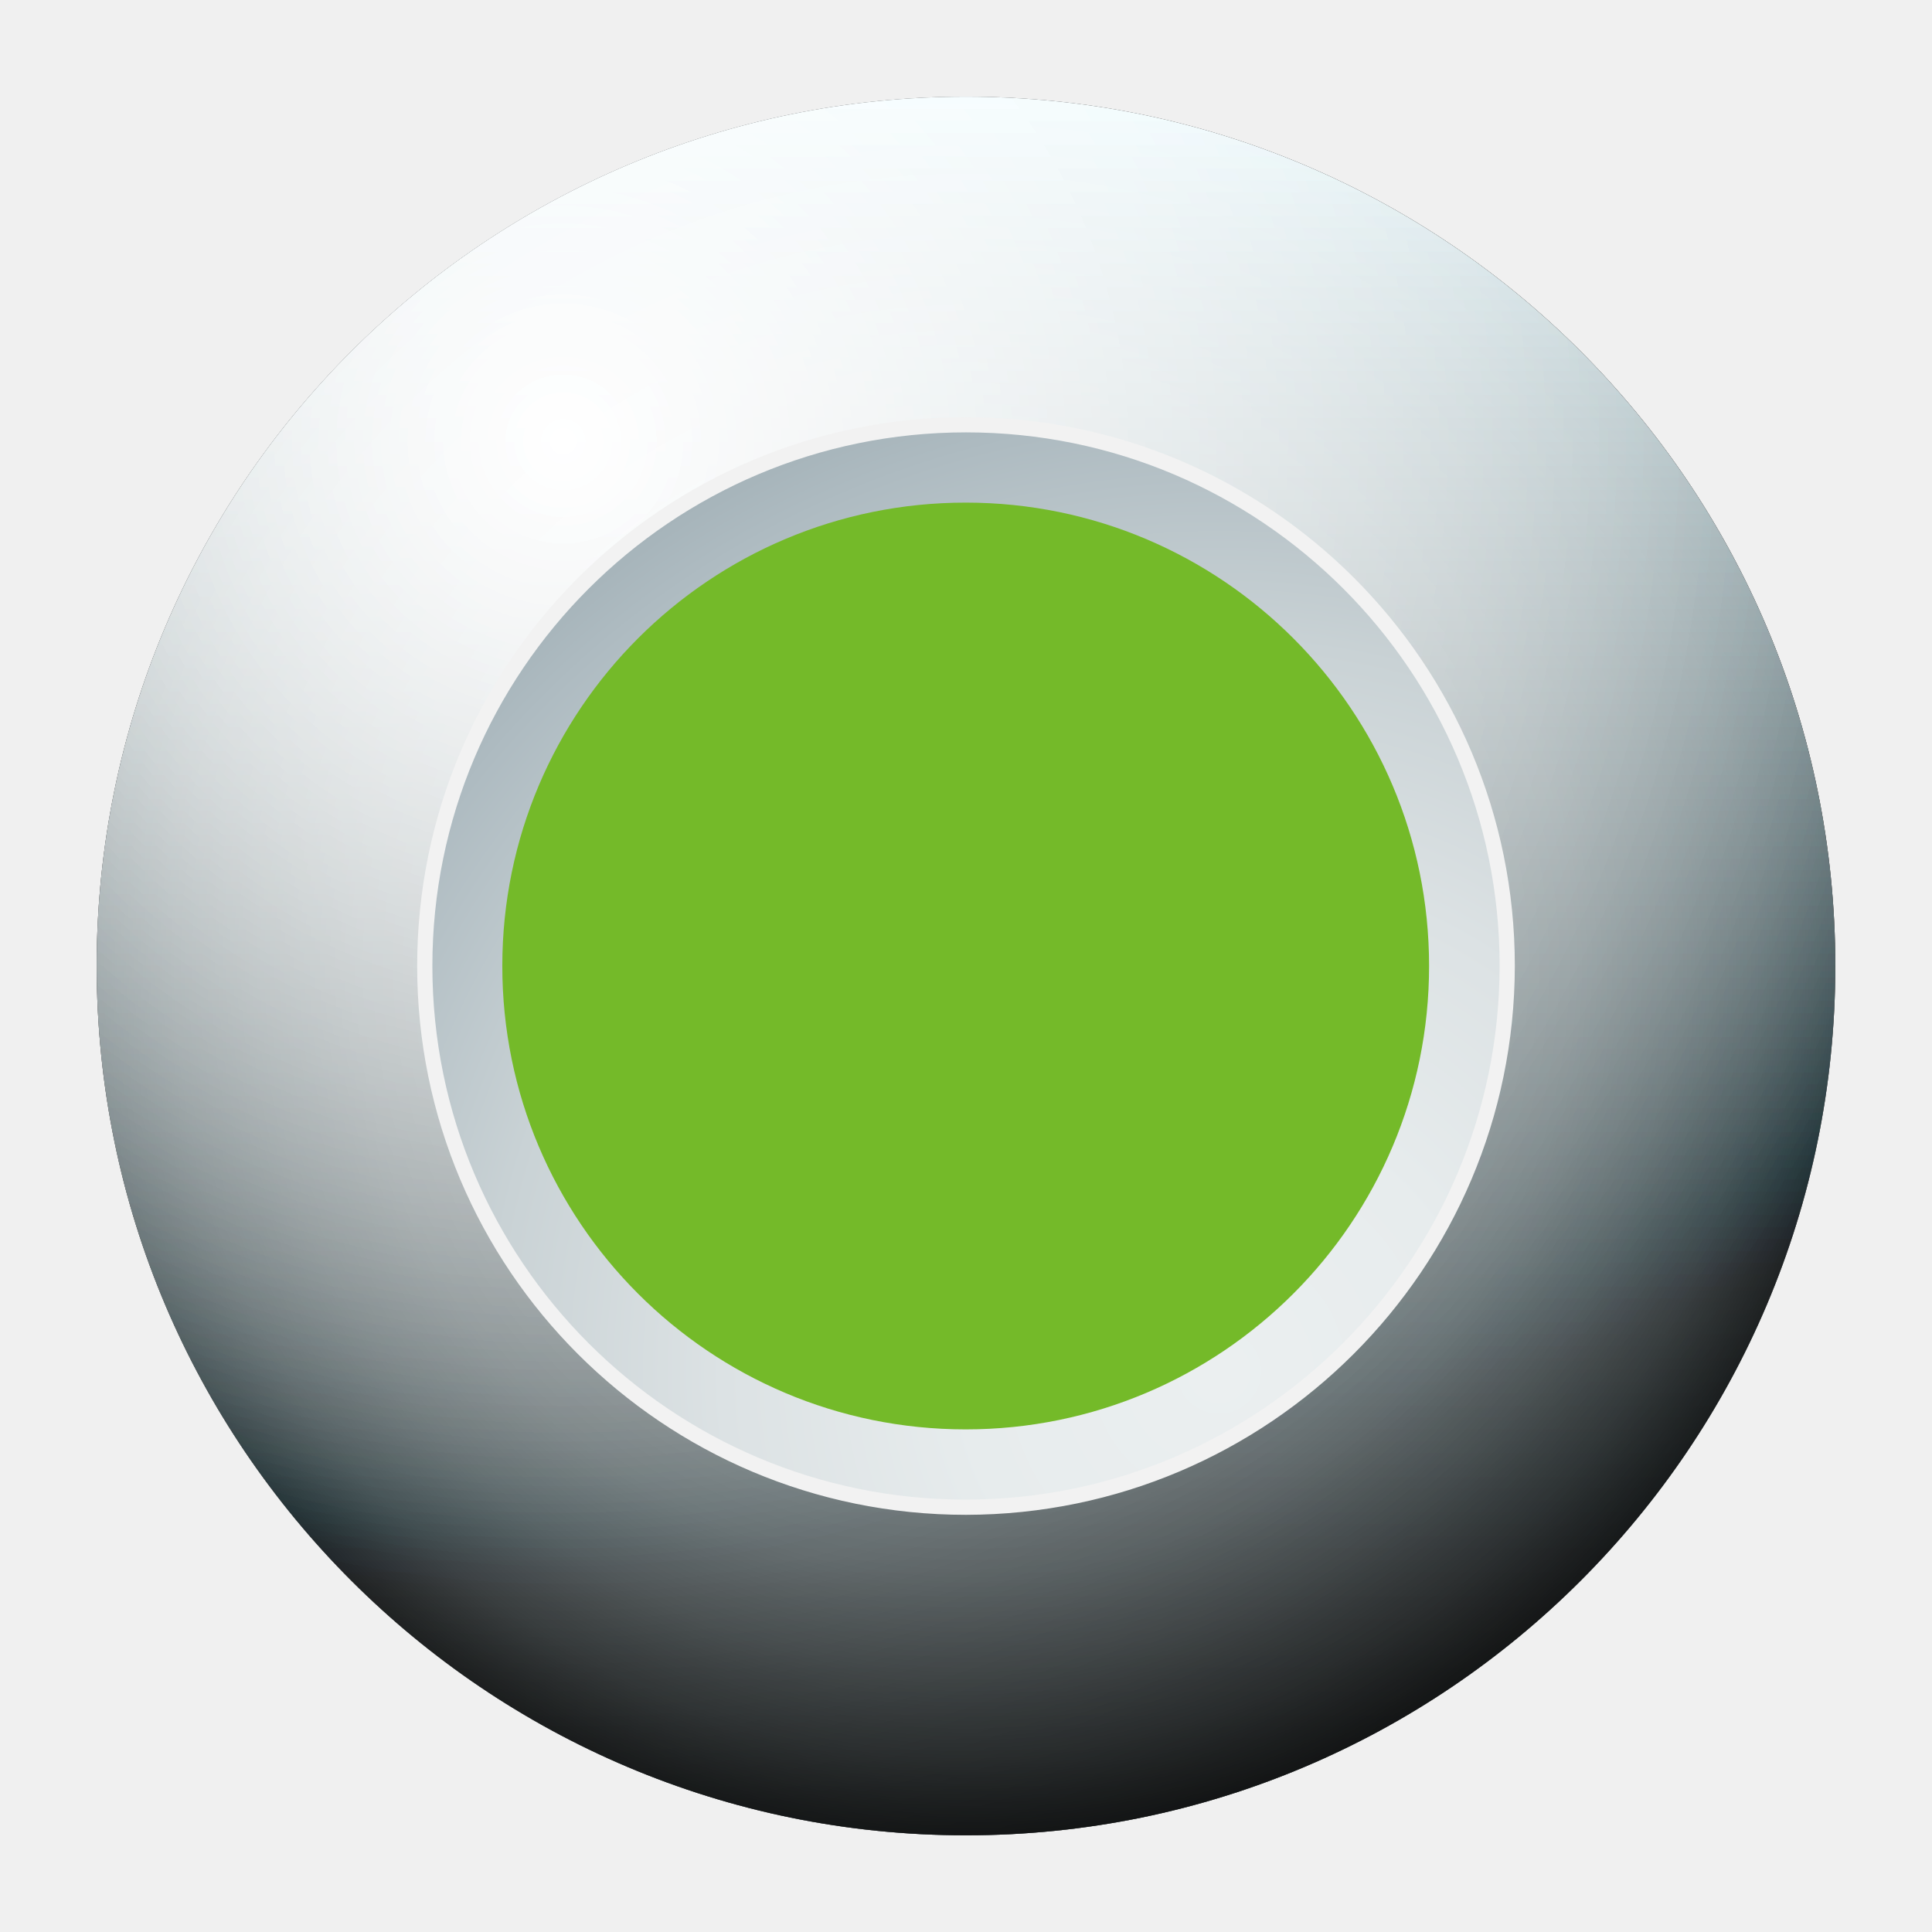
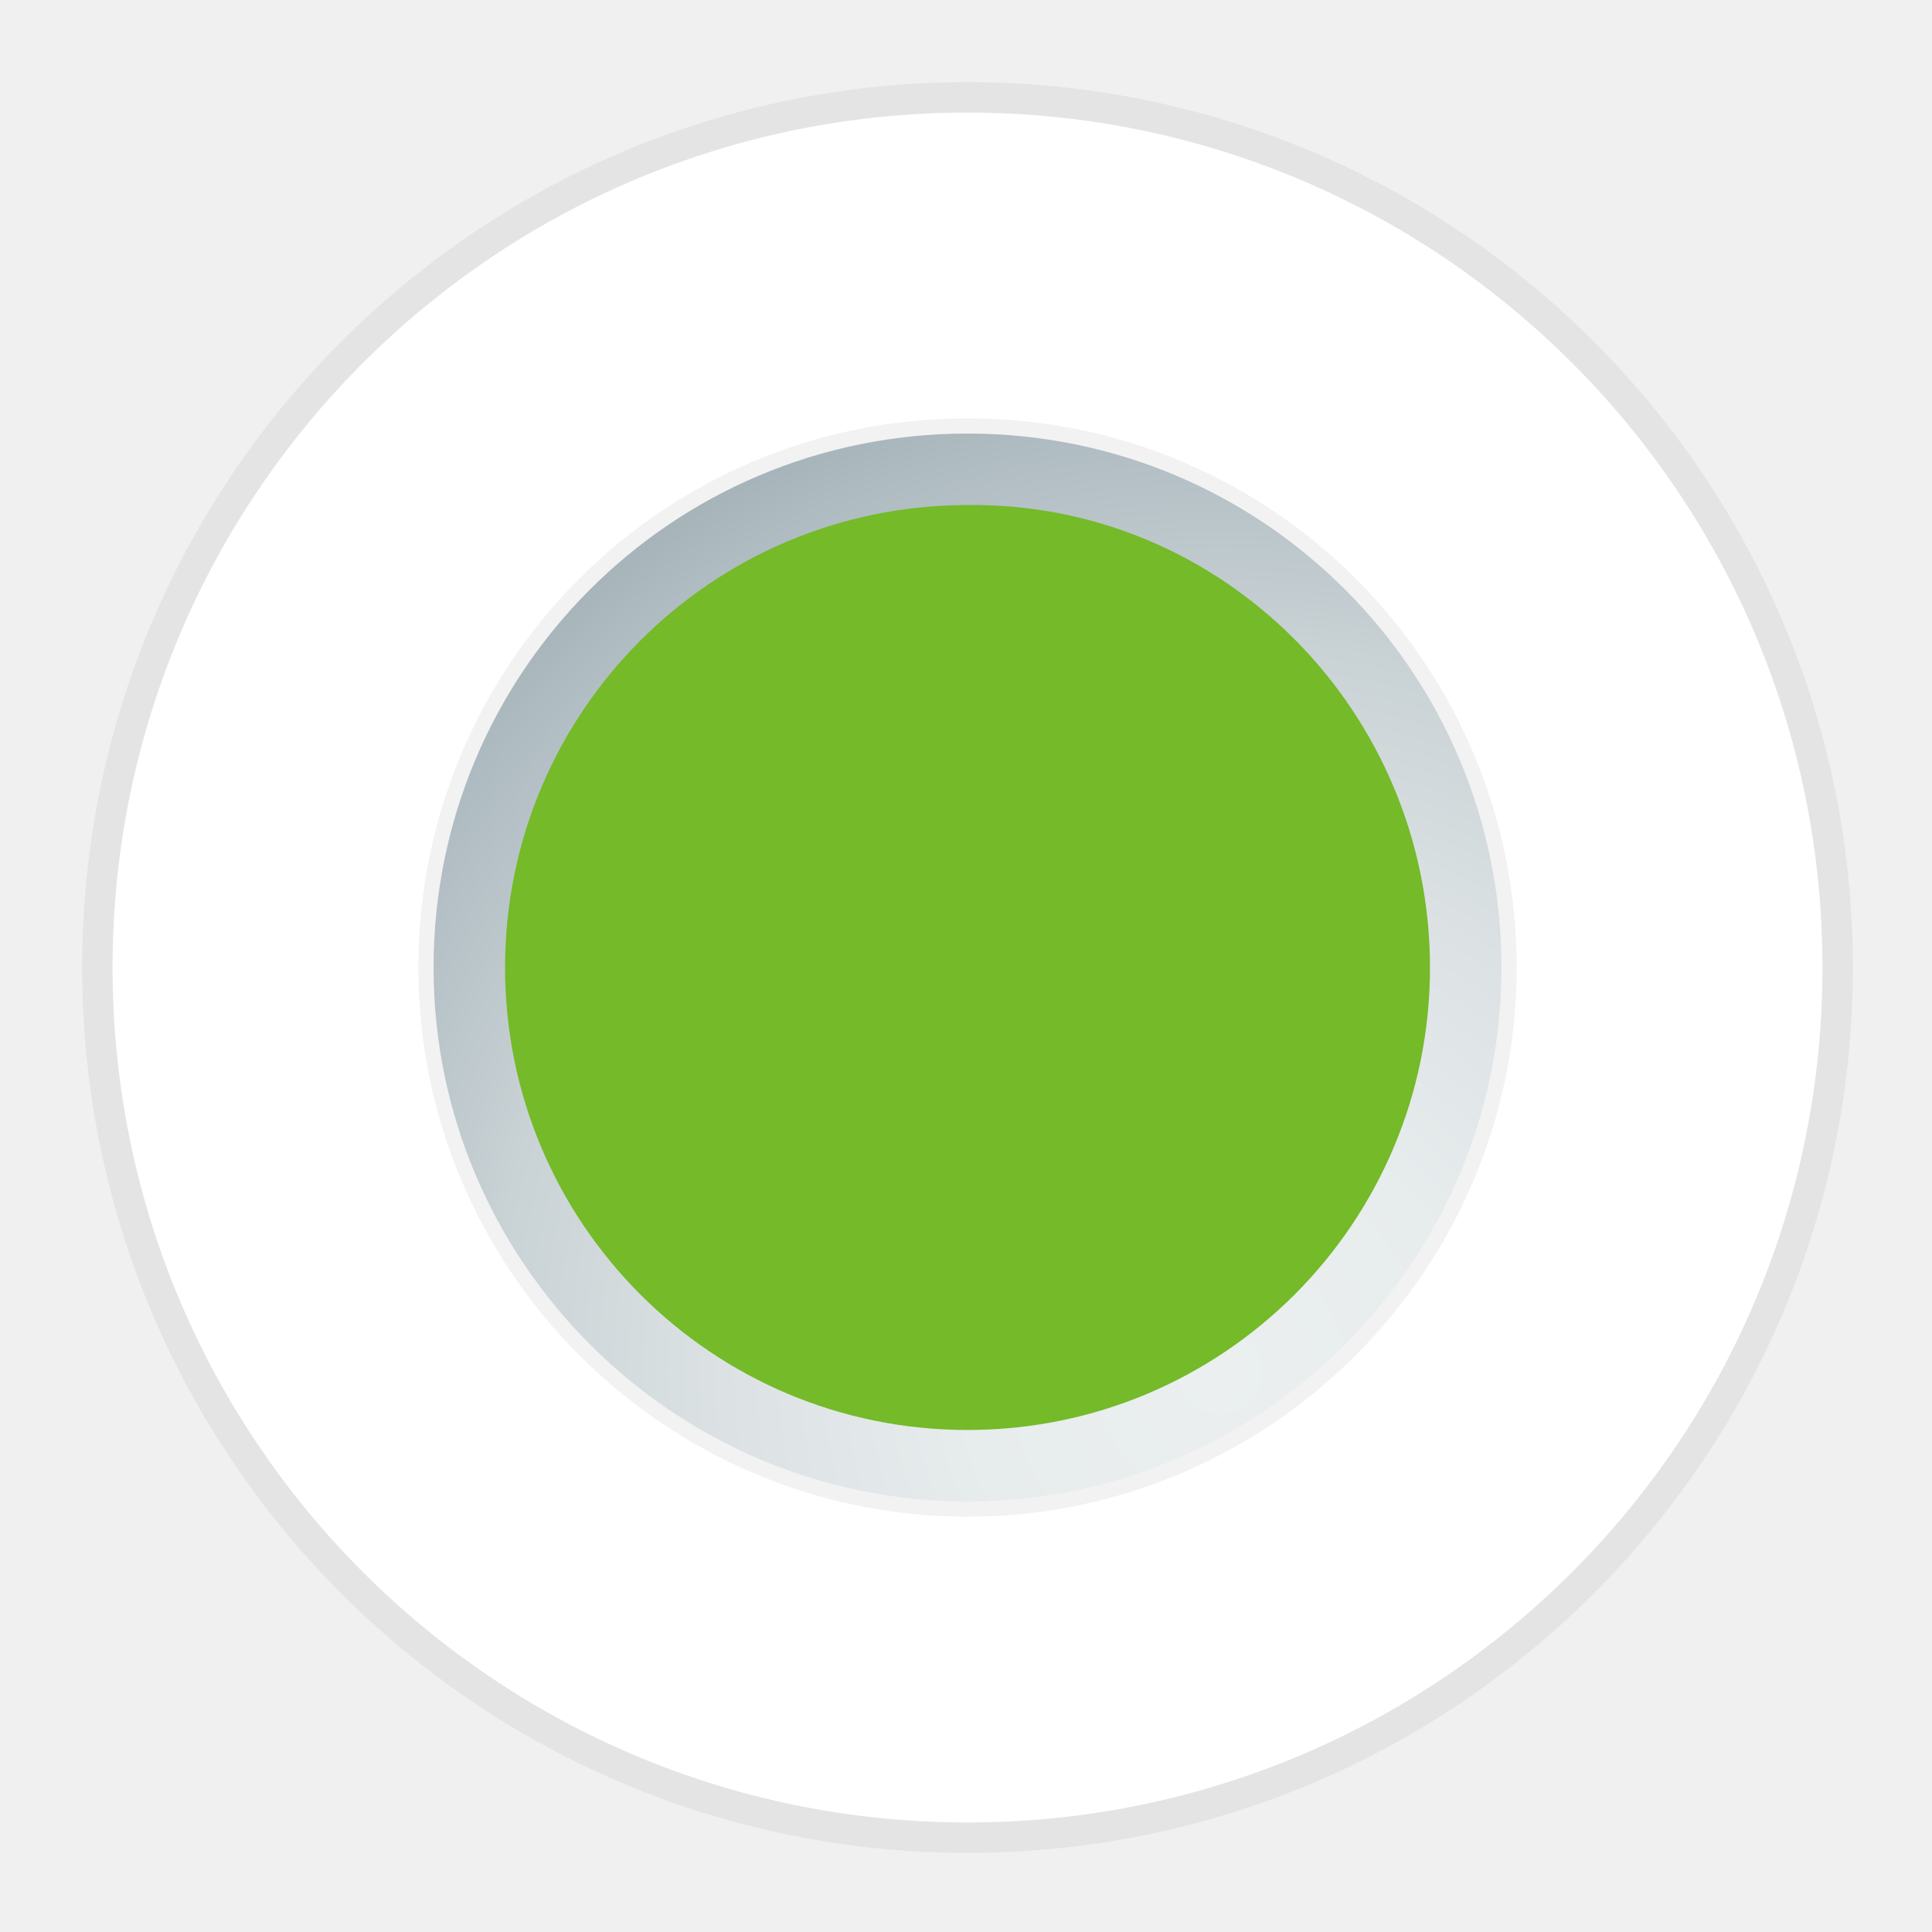
- <svg xmlns="http://www.w3.org/2000/svg" viewBox="0 0 63.54 63.54">
-   <defs>
-     <style>.cls-1{isolation:isolate;}.cls-2{fill:url(#linear-gradient);}.cls-3,.cls-4{mix-blend-mode:overlay;}.cls-3{fill:url(#radial-gradient);}.cls-4{fill:url(#radial-gradient-2);}.cls-5{fill:url(#radial-gradient-3);}.cls-6{fill:none;stroke:#f2f2f2;stroke-miterlimit:10;stroke-width:0.5px;}.cls-7{fill:#74ba29;}</style>
-     <linearGradient id="linear-gradient" x1="31.77" y1="3" x2="31.77" y2="60.89" gradientUnits="userSpaceOnUse">
-       <stop offset="0" stop-color="#f5fdff" />
-       <stop offset="1" stop-color="#60696b" />
+ <svg xmlns="http://www.w3.org/2000/svg" version="1.1" id="圖層_1" x="0px" y="0px" viewBox="0 0 63.5 63.5" style="enable-background:new 0 0 63.5 63.5;" xml:space="preserve">
+   <style type="text/css">
+ 	.st0{fill:url(#SVGID_1_);}
+ 	.st1{fill:#FFFFFF;stroke:#E4E4E5;stroke-miterlimit:10;}
+ 	.st2{fill:url(#SVGID_2_);}
+ 	.st3{fill:none;stroke:#F2F2F2;stroke-width:0.5;stroke-miterlimit:10;}
+ 	.st4{fill:#74BA29;}
+ </style>
+   <g id="Layer_1">
+     <linearGradient id="SVGID_1_" gradientUnits="userSpaceOnUse" x1="31.77" y1="63" x2="31.77" y2="5.11" gradientTransform="matrix(1 0 0 -1 0 66)">
+       <stop offset="0" style="stop-color:#F5FDFF" />
+       <stop offset="1" style="stop-color:#60696B" />
    </linearGradient>
-     <radialGradient id="radial-gradient" cx="18.52" cy="14.51" r="50.02" gradientUnits="userSpaceOnUse">
-       <stop offset="0" stop-color="#fff" />
-       <stop offset="1" stop-color="#545454" />
+     <path class="st0" d="M60.4,31.8c0,15.8-12.8,28.6-28.6,28.6S3.2,47.6,3.2,31.8S16,3.2,31.8,3.2c0,0,0,0,0,0   C47.6,3.2,60.4,16,60.4,31.8z" />
+     <path class="st1" d="M60.4,31.8c0,15.8-12.8,28.6-28.6,28.6S3.2,47.6,3.2,31.8S16,3.2,31.8,3.2c0,0,0,0,0,0   C47.6,3.2,60.4,16,60.4,31.8z" />
+     <radialGradient id="SVGID_2_" cx="40.09" cy="20.89" r="33.31" gradientTransform="matrix(1 0 0 -1 0 66)" gradientUnits="userSpaceOnUse">
+       <stop offset="0" style="stop-color:#EBEFF0" />
+       <stop offset="0.25" style="stop-color:#E7ECED" />
+       <stop offset="0.49" style="stop-color:#DCE2E4" />
+       <stop offset="0.72" style="stop-color:#C9D2D5" />
+       <stop offset="0.94" style="stop-color:#AEBBC1" />
+       <stop offset="1" style="stop-color:#A6B4BA" />
    </radialGradient>
-     <radialGradient id="radial-gradient-2" cx="31.77" cy="31.77" r="28.59" gradientUnits="userSpaceOnUse">
-       <stop offset="0" stop-color="gray" />
-       <stop offset="0.38" stop-color="#7e7e7e" />
-       <stop offset="0.56" stop-color="#767676" />
-       <stop offset="0.7" stop-color="#6a6a6a" />
-       <stop offset="0.81" stop-color="#575757" />
-       <stop offset="0.91" stop-color="#404040" />
-       <stop offset="1" stop-color="#242424" />
-     </radialGradient>
-     <radialGradient id="radial-gradient-3" cx="40.09" cy="45.11" r="33.31" gradientUnits="userSpaceOnUse">
-       <stop offset="0" stop-color="#ebeff0" />
-       <stop offset="0.25" stop-color="#e7eced" />
-       <stop offset="0.49" stop-color="#dce2e4" />
-       <stop offset="0.72" stop-color="#c9d2d5" />
-       <stop offset="0.94" stop-color="#aebbc1" />
-       <stop offset="1" stop-color="#a6b4ba" />
-     </radialGradient>
-   </defs>
-   <g class="cls-1">
-     <g id="Layer_1" data-name="Layer 1">
-       <g id="Button03Base">
-         <path class="cls-2" d="M60.36,31.77A28.59,28.59,0,1,1,31.77,3.18,28.59,28.59,0,0,1,60.36,31.77Z" />
-         <path class="cls-3" d="M60.36,31.77A28.59,28.59,0,1,1,31.77,3.18,28.59,28.59,0,0,1,60.36,31.77Z" />
-         <path class="cls-4" d="M60.36,31.77A28.59,28.59,0,1,1,31.77,3.18,28.59,28.59,0,0,1,60.36,31.77Z" />
-         <path class="cls-5" d="M49.64,31.77A17.88,17.88,0,1,1,31.77,13.89,17.87,17.87,0,0,1,49.64,31.77Z" />
-         <path class="cls-6" d="M31.77,49.57a17.8,17.8,0,1,1,17.8-17.8A17.83,17.83,0,0,1,31.77,49.57Z" />
-       </g>
-       <path class="cls-7" d="M47,31.77A15.24,15.24,0,1,1,31.77,16.53,15.24,15.24,0,0,1,47,31.77Z" />
-     </g>
+     <path class="st2" d="M49.6,31.8c0,9.9-8,17.9-17.9,17.9c-9.9,0-17.9-8-17.9-17.9s8-17.9,17.9-17.9c0,0,0,0,0,0   C41.6,13.9,49.6,21.9,49.6,31.8C49.6,31.8,49.6,31.8,49.6,31.8z" />
+     <path class="st3" d="M31.8,49.6c-9.8,0-17.8-8-17.8-17.8S21.9,14,31.8,14s17.8,8,17.8,17.8C49.6,41.6,41.6,49.6,31.8,49.6z" />
+     <path class="st4" d="M47,31.8C47,40.2,40.2,47,31.8,47c-8.4,0-15.2-6.8-15.2-15.2s6.8-15.2,15.2-15.2c0,0,0,0,0,0   C40.2,16.5,47,23.4,47,31.8z" />
  </g>
</svg>
